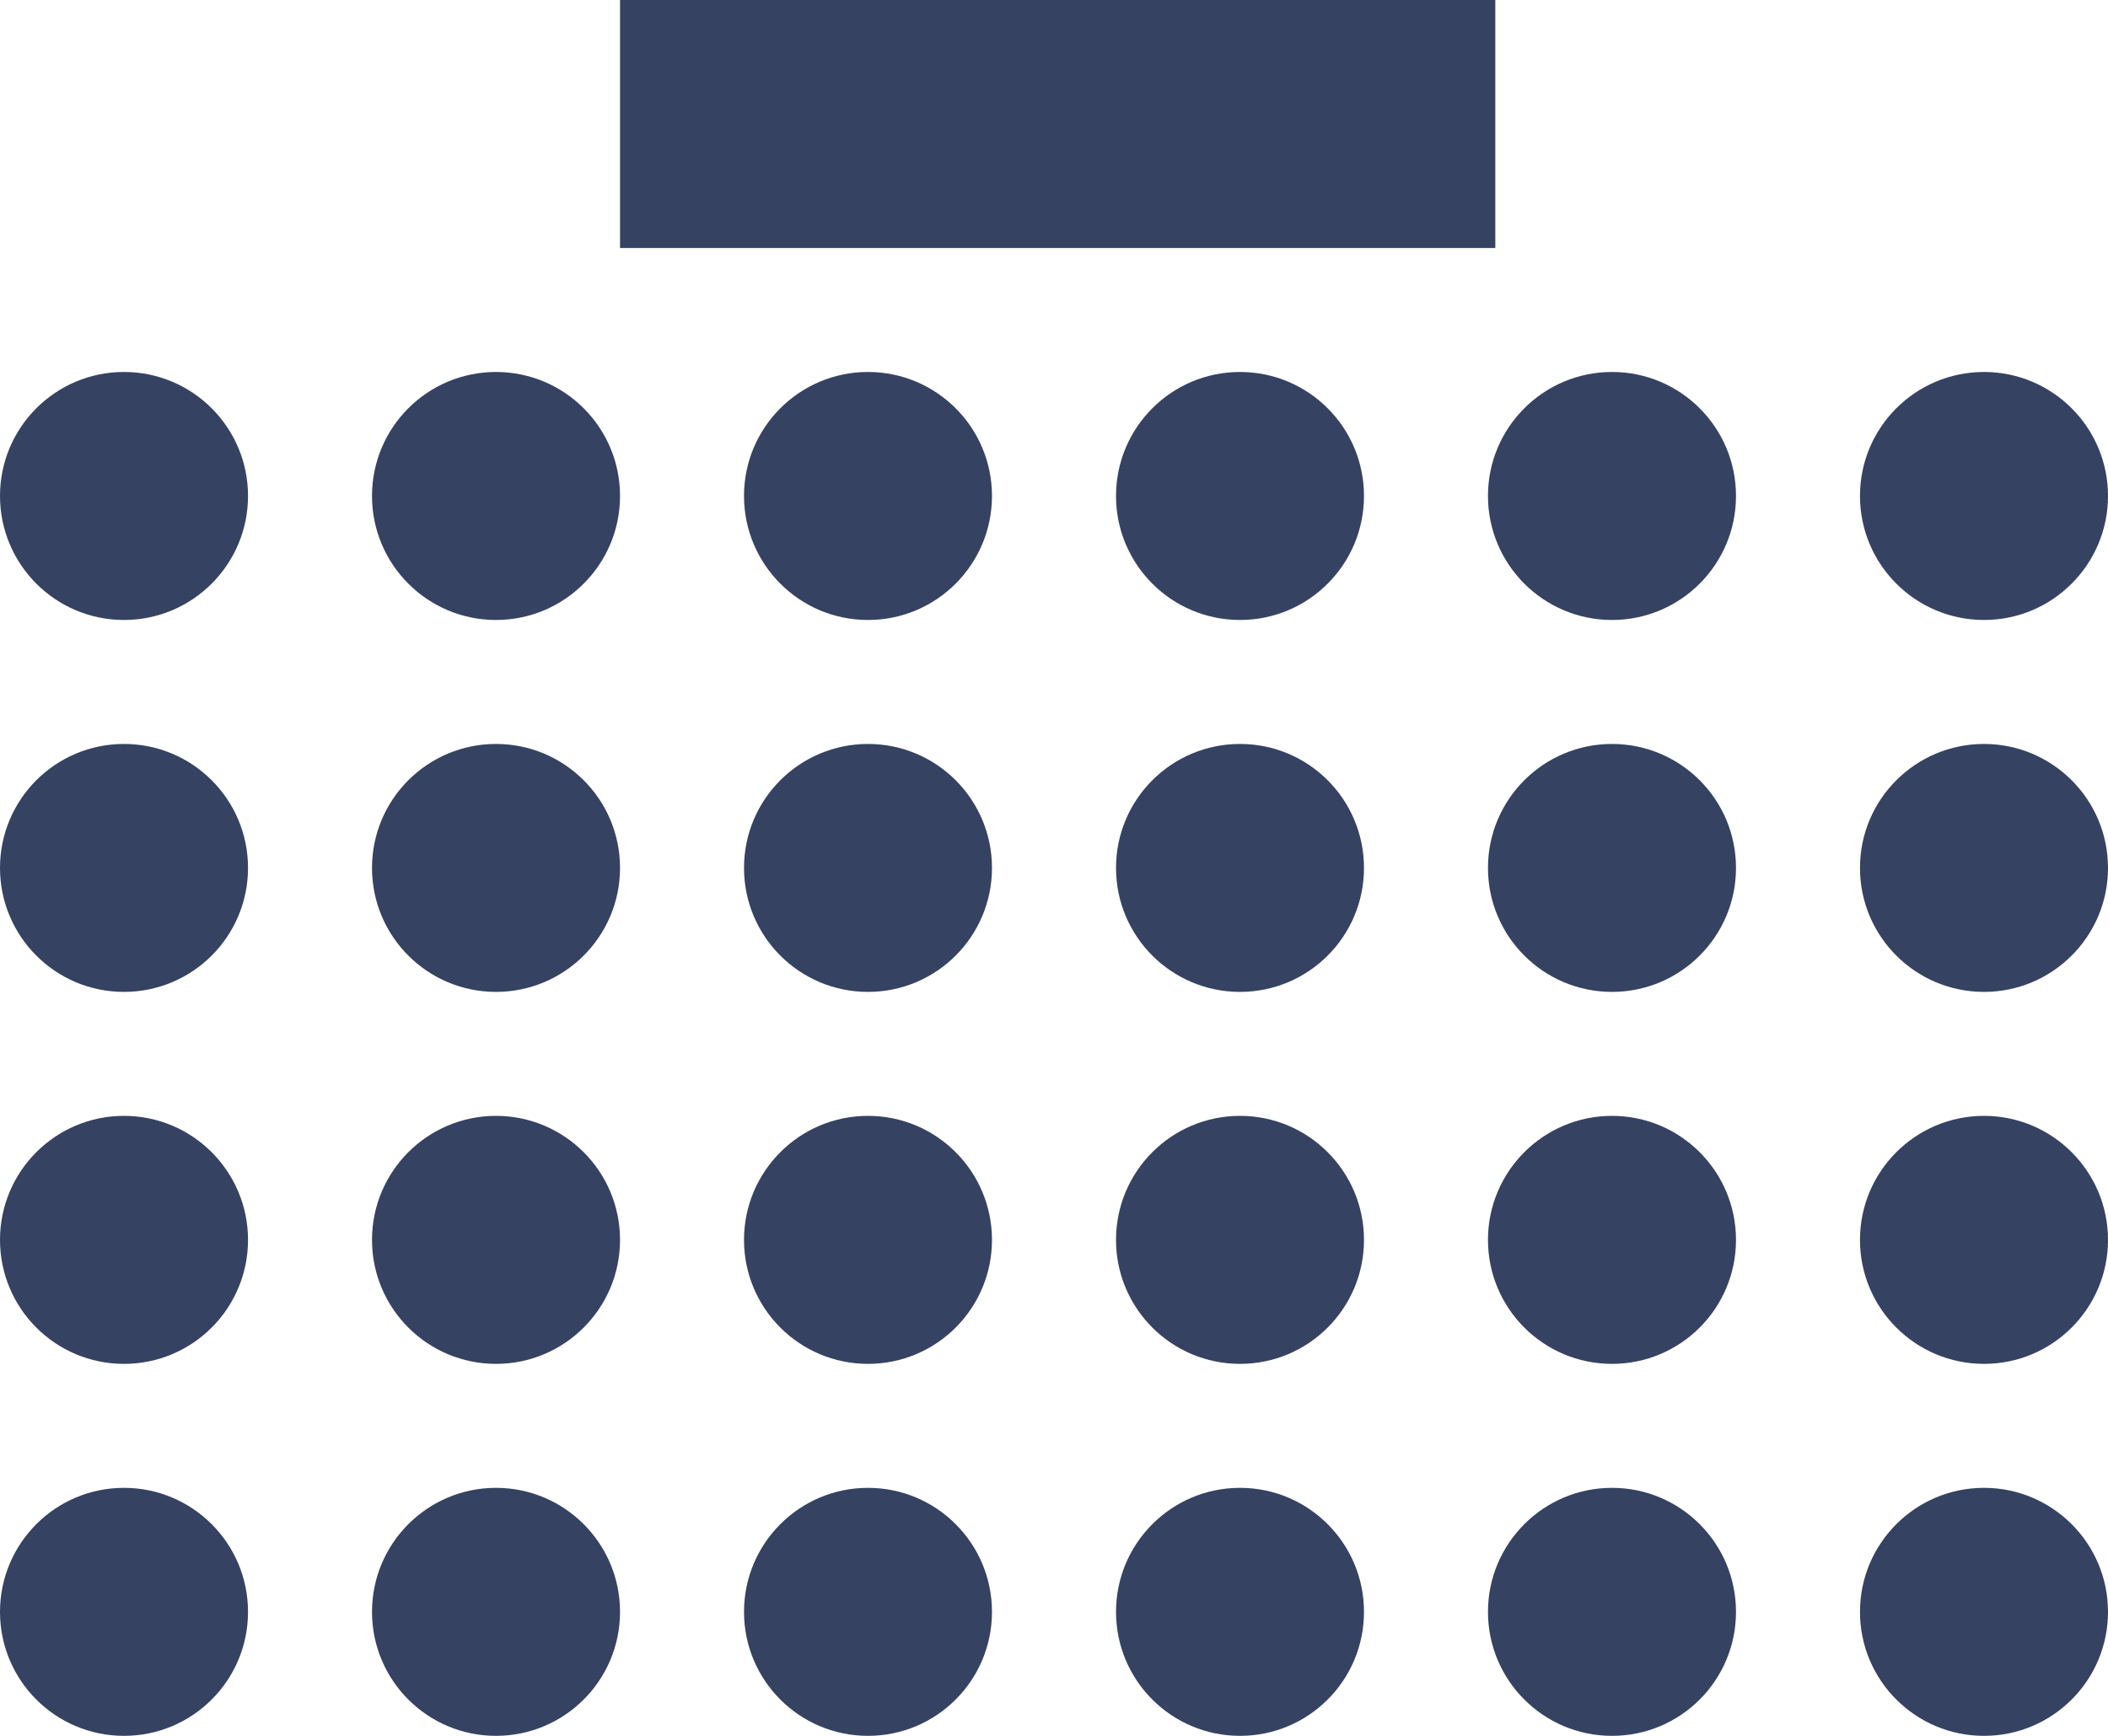
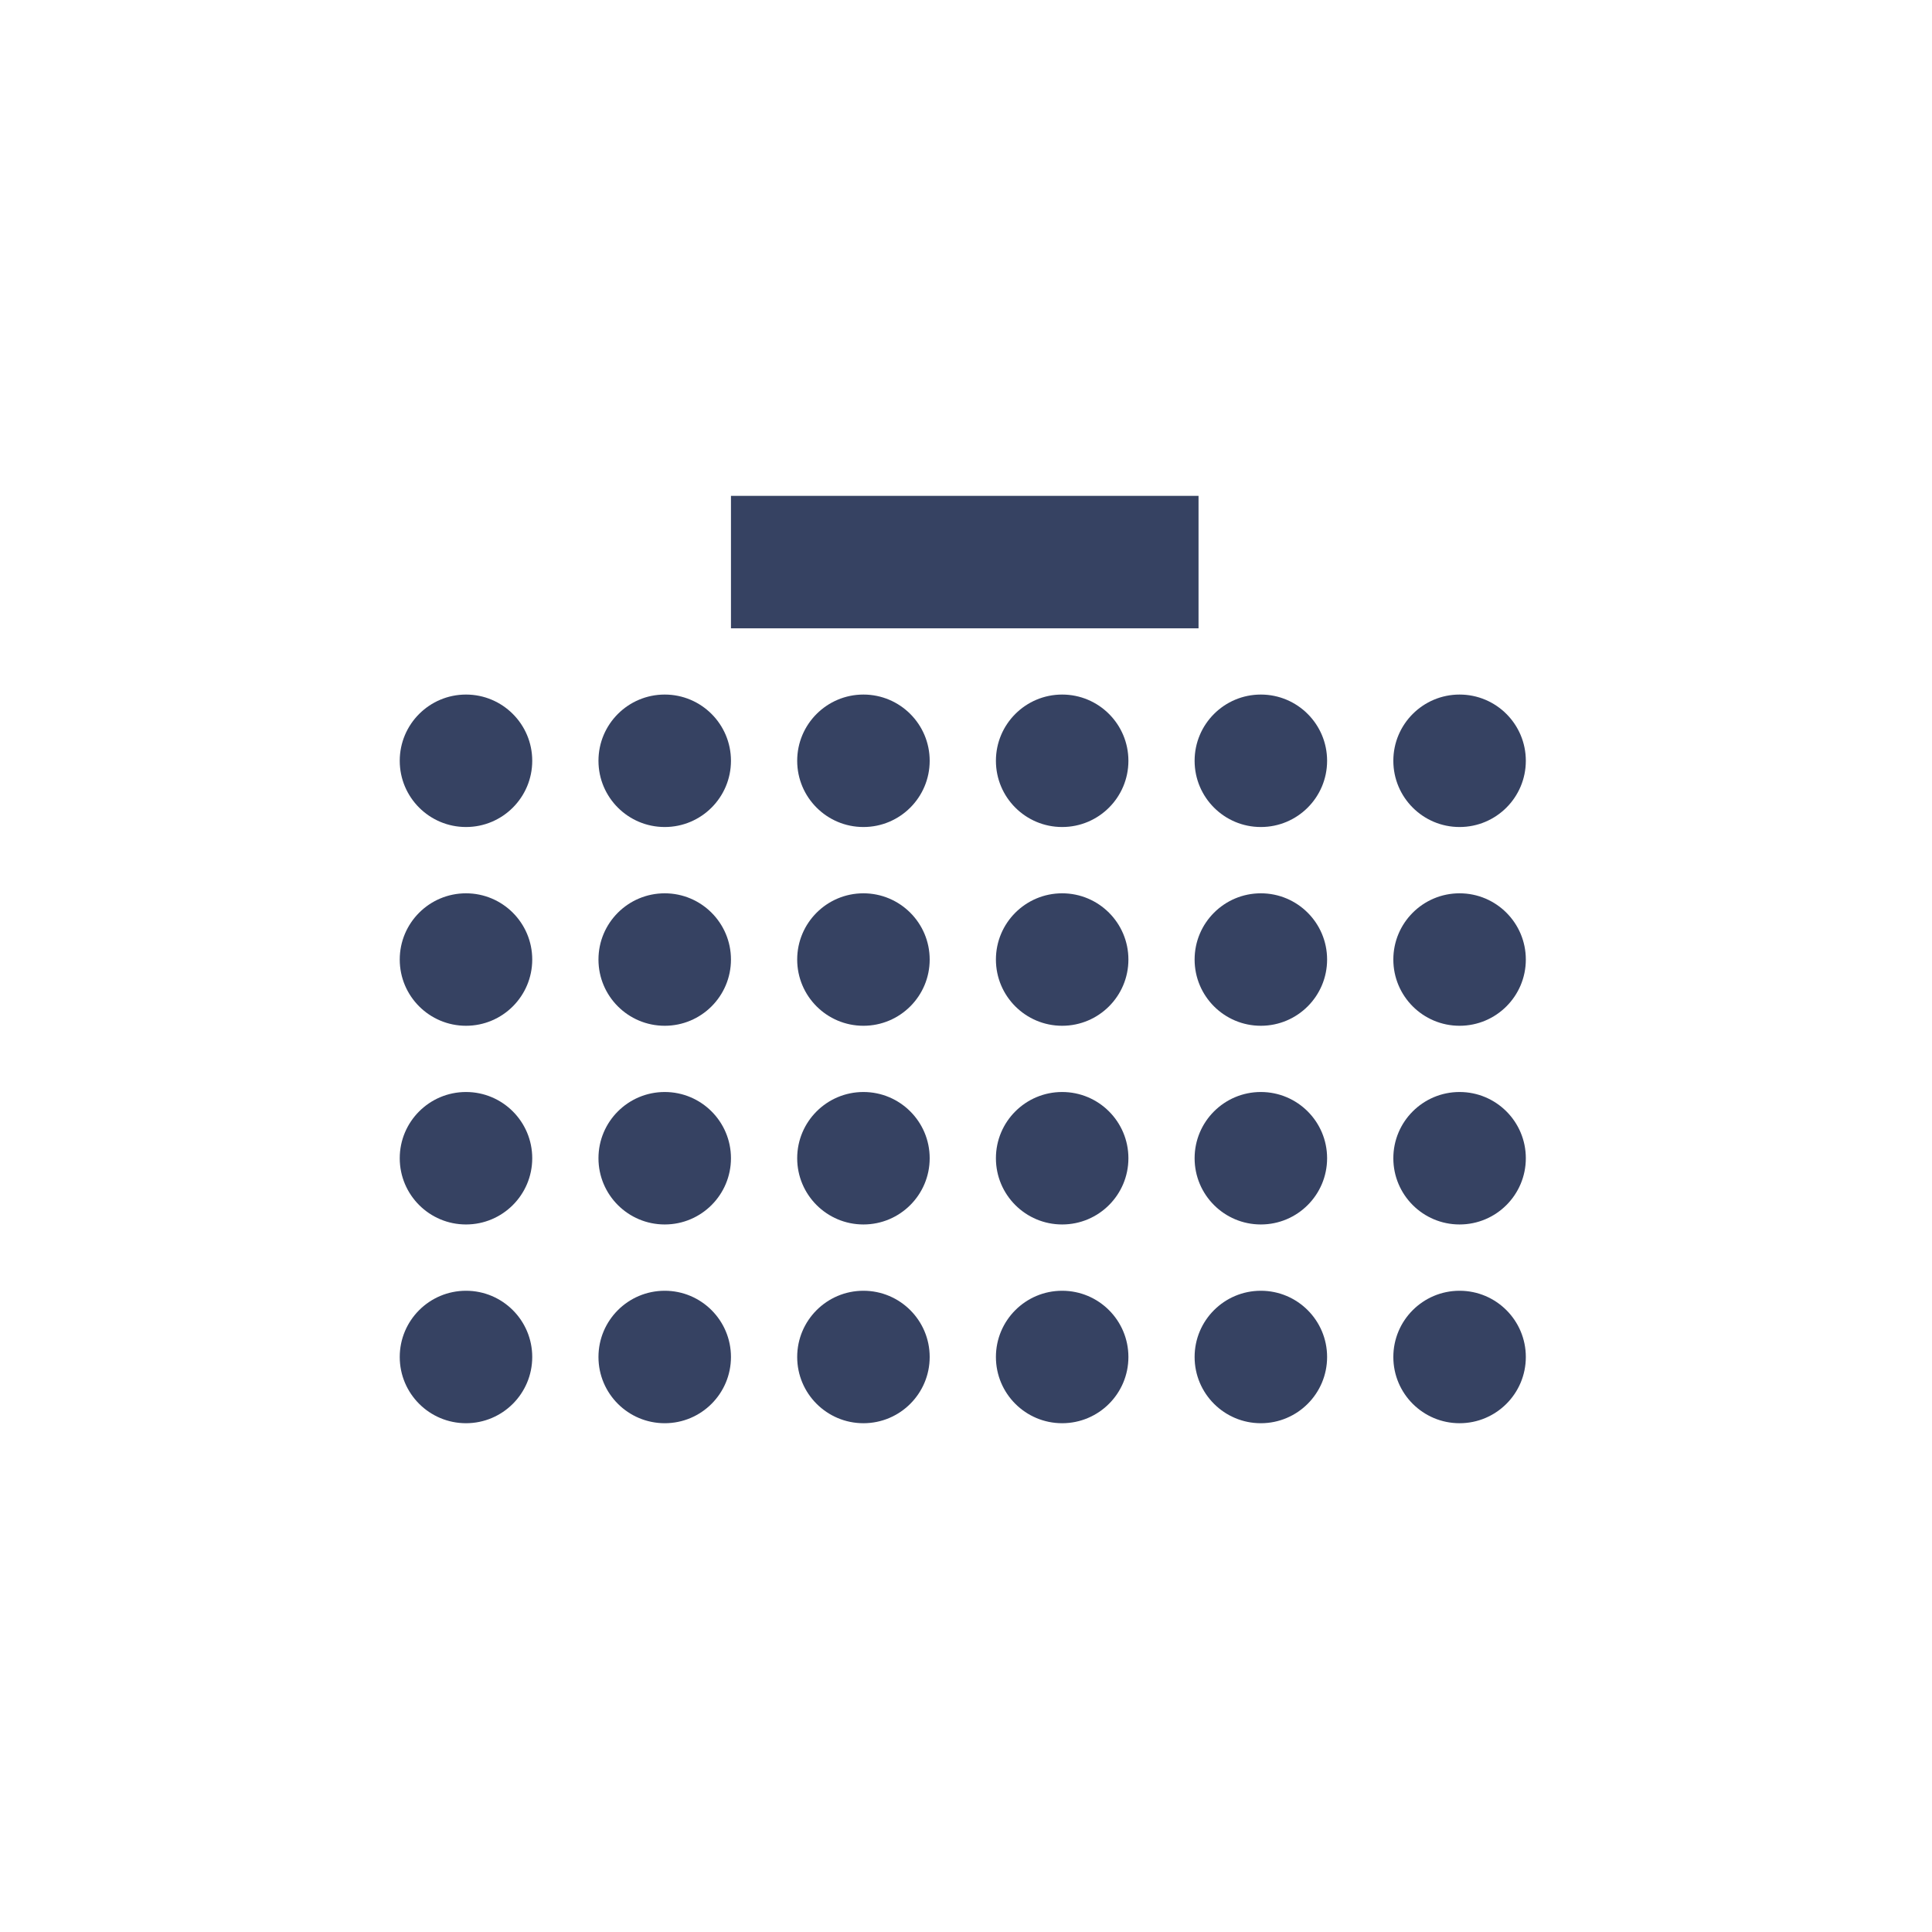
- <svg xmlns="http://www.w3.org/2000/svg" preserveAspectRatio="none" overflow="visible" style="display: block;" width="37.303" height="30.72" viewBox="0 0 37.303 30.72" fill="none">
-   <g id="Group">
-     <path id="Vector" d="M26.461 4.06901e-07H10.972V4.389H26.461V4.06901e-07Z" fill="#364262" />
-     <path id="Vector_2" d="M2.194 10.972C3.406 10.972 4.389 9.989 4.389 8.777C4.389 7.565 3.406 6.583 2.194 6.583C0.982 6.583 0 7.565 0 8.777C0 9.989 0.982 10.972 2.194 10.972Z" fill="#364262" />
-     <path id="Vector_3" d="M8.777 10.972C9.989 10.972 10.972 9.989 10.972 8.777C10.972 7.565 9.989 6.583 8.777 6.583C7.565 6.583 6.583 7.565 6.583 8.777C6.583 9.989 7.565 10.972 8.777 10.972Z" fill="#364262" />
-     <path id="Vector_4" d="M15.36 10.972C16.572 10.972 17.554 9.989 17.554 8.777C17.554 7.565 16.572 6.583 15.36 6.583C14.148 6.583 13.166 7.565 13.166 8.777C13.166 9.989 14.148 10.972 15.36 10.972Z" fill="#364262" />
-     <path id="Vector_5" d="M21.943 10.972C23.155 10.972 24.137 9.989 24.137 8.777C24.137 7.565 23.155 6.583 21.943 6.583C20.731 6.583 19.749 7.565 19.749 8.777C19.749 9.989 20.731 10.972 21.943 10.972Z" fill="#364262" />
-     <path id="Vector_6" d="M28.526 10.972C29.738 10.972 30.72 9.989 30.72 8.777C30.72 7.565 29.738 6.583 28.526 6.583C27.314 6.583 26.331 7.565 26.331 8.777C26.331 9.989 27.314 10.972 28.526 10.972Z" fill="#364262" />
-     <path id="Vector_7" d="M35.109 10.972C36.32 10.972 37.303 9.989 37.303 8.777C37.303 7.565 36.32 6.583 35.109 6.583C33.897 6.583 32.914 7.565 32.914 8.777C32.914 9.989 33.897 10.972 35.109 10.972Z" fill="#364262" />
-     <path id="Vector_8" d="M2.194 17.554C3.406 17.554 4.389 16.572 4.389 15.36C4.389 14.148 3.406 13.166 2.194 13.166C0.982 13.166 0 14.148 0 15.36C0 16.572 0.982 17.554 2.194 17.554Z" fill="#364262" />
-     <path id="Vector_9" d="M8.777 17.554C9.989 17.554 10.972 16.572 10.972 15.36C10.972 14.148 9.989 13.166 8.777 13.166C7.565 13.166 6.583 14.148 6.583 15.36C6.583 16.572 7.565 17.554 8.777 17.554Z" fill="#364262" />
-     <path id="Vector_10" d="M15.36 17.554C16.572 17.554 17.554 16.572 17.554 15.36C17.554 14.148 16.572 13.166 15.36 13.166C14.148 13.166 13.166 14.148 13.166 15.36C13.166 16.572 14.148 17.554 15.36 17.554Z" fill="#364262" />
-     <path id="Vector_11" d="M21.943 17.554C23.155 17.554 24.137 16.572 24.137 15.36C24.137 14.148 23.155 13.166 21.943 13.166C20.731 13.166 19.749 14.148 19.749 15.36C19.749 16.572 20.731 17.554 21.943 17.554Z" fill="#364262" />
-     <path id="Vector_12" d="M28.526 17.554C29.738 17.554 30.72 16.572 30.72 15.36C30.72 14.148 29.738 13.166 28.526 13.166C27.314 13.166 26.331 14.148 26.331 15.36C26.331 16.572 27.314 17.554 28.526 17.554Z" fill="#364262" />
-     <path id="Vector_13" d="M35.109 17.554C36.32 17.554 37.303 16.572 37.303 15.36C37.303 14.148 36.32 13.166 35.109 13.166C33.897 13.166 32.914 14.148 32.914 15.36C32.914 16.572 33.897 17.554 35.109 17.554Z" fill="#364262" />
-     <path id="Vector_14" d="M2.194 24.137C3.406 24.137 4.389 23.155 4.389 21.943C4.389 20.731 3.406 19.748 2.194 19.748C0.982 19.748 0 20.731 0 21.943C0 23.155 0.982 24.137 2.194 24.137Z" fill="#364262" />
-     <path id="Vector_15" d="M8.777 24.137C9.989 24.137 10.972 23.155 10.972 21.943C10.972 20.731 9.989 19.748 8.777 19.748C7.565 19.748 6.583 20.731 6.583 21.943C6.583 23.155 7.565 24.137 8.777 24.137Z" fill="#364262" />
-     <path id="Vector_16" d="M15.36 24.137C16.572 24.137 17.554 23.155 17.554 21.943C17.554 20.731 16.572 19.748 15.36 19.748C14.148 19.748 13.166 20.731 13.166 21.943C13.166 23.155 14.148 24.137 15.36 24.137Z" fill="#364262" />
-     <path id="Vector_17" d="M21.943 24.137C23.155 24.137 24.137 23.155 24.137 21.943C24.137 20.731 23.155 19.748 21.943 19.748C20.731 19.748 19.749 20.731 19.749 21.943C19.749 23.155 20.731 24.137 21.943 24.137Z" fill="#364262" />
-     <path id="Vector_18" d="M28.526 24.137C29.738 24.137 30.72 23.155 30.72 21.943C30.72 20.731 29.738 19.748 28.526 19.748C27.314 19.748 26.331 20.731 26.331 21.943C26.331 23.155 27.314 24.137 28.526 24.137Z" fill="#364262" />
-     <path id="Vector_19" d="M35.109 24.137C36.32 24.137 37.303 23.155 37.303 21.943C37.303 20.731 36.32 19.748 35.109 19.748C33.897 19.748 32.914 20.731 32.914 21.943C32.914 23.155 33.897 24.137 35.109 24.137Z" fill="#364262" />
-     <path id="Vector_20" d="M2.194 30.72C3.406 30.72 4.389 29.738 4.389 28.526C4.389 27.314 3.406 26.331 2.194 26.331C0.982 26.331 0 27.314 0 28.526C0 29.738 0.982 30.72 2.194 30.72Z" fill="#364262" />
-     <path id="Vector_21" d="M8.777 30.72C9.989 30.72 10.972 29.738 10.972 28.526C10.972 27.314 9.989 26.331 8.777 26.331C7.565 26.331 6.583 27.314 6.583 28.526C6.583 29.738 7.565 30.72 8.777 30.72Z" fill="#364262" />
-     <path id="Vector_22" d="M15.36 30.72C16.572 30.72 17.554 29.738 17.554 28.526C17.554 27.314 16.572 26.331 15.36 26.331C14.148 26.331 13.166 27.314 13.166 28.526C13.166 29.738 14.148 30.72 15.36 30.72Z" fill="#364262" />
-     <path id="Vector_23" d="M21.943 30.72C23.155 30.72 24.137 29.738 24.137 28.526C24.137 27.314 23.155 26.331 21.943 26.331C20.731 26.331 19.749 27.314 19.749 28.526C19.749 29.738 20.731 30.72 21.943 30.72Z" fill="#364262" />
-     <path id="Vector_24" d="M28.526 30.72C29.738 30.72 30.72 29.738 30.72 28.526C30.72 27.314 29.738 26.331 28.526 26.331C27.314 26.331 26.331 27.314 26.331 28.526C26.331 29.738 27.314 30.72 28.526 30.72Z" fill="#364262" />
-     <path id="Vector_25" d="M35.109 30.72C36.32 30.72 37.303 29.738 37.303 28.526C37.303 27.314 36.32 26.331 35.109 26.331C33.897 26.331 32.914 27.314 32.914 28.526C32.914 29.738 33.897 30.72 35.109 30.72Z" fill="#364262" />
-   </g>
+ <svg xmlns="http://www.w3.org/2000/svg" width="64" height="64" viewBox="0 0 64 64" fill="none">
+   <path d="M39.703 16.426H24.214V20.814H39.703V16.426Z" fill="#364262" />
+   <path d="M15.437 27.396C16.648 27.396 17.631 26.414 17.631 25.202C17.631 23.99 16.648 23.008 15.437 23.008C14.225 23.008 13.242 23.99 13.242 25.202C13.242 26.414 14.225 27.396 15.437 27.396Z" fill="#364262" />
+   <path d="M22.02 27.396C23.231 27.396 24.214 26.414 24.214 25.202C24.214 23.99 23.231 23.008 22.02 23.008C20.808 23.008 19.825 23.99 19.825 25.202C19.825 26.414 20.808 27.396 22.02 27.396Z" fill="#364262" />
+   <path d="M28.602 27.396C29.814 27.396 30.797 26.414 30.797 25.202C30.797 23.99 29.814 23.008 28.602 23.008C27.391 23.008 26.408 23.99 26.408 25.202C26.408 26.414 27.391 27.396 28.602 27.396Z" fill="#364262" />
+   <path d="M35.185 27.396C36.397 27.396 37.38 26.414 37.38 25.202C37.38 23.99 36.397 23.008 35.185 23.008C33.974 23.008 32.991 23.99 32.991 25.202C32.991 26.414 33.974 27.396 35.185 27.396Z" fill="#364262" />
+   <path d="M41.767 27.396C42.979 27.396 43.962 26.414 43.962 25.202C43.962 23.99 42.979 23.008 41.767 23.008C40.556 23.008 39.573 23.99 39.573 25.202C39.573 26.414 40.556 27.396 41.767 27.396Z" fill="#364262" />
+   <path d="M48.35 27.396C49.562 27.396 50.545 26.414 50.545 25.202C50.545 23.99 49.562 23.008 48.35 23.008C47.139 23.008 46.156 23.99 46.156 25.202C46.156 26.414 47.139 27.396 48.35 27.396Z" fill="#364262" />
+   <path d="M15.437 33.98C16.648 33.98 17.631 32.998 17.631 31.786C17.631 30.574 16.648 29.592 15.437 29.592C14.225 29.592 13.242 30.574 13.242 31.786C13.242 32.998 14.225 33.98 15.437 33.98Z" fill="#364262" />
+   <path d="M22.02 33.98C23.231 33.98 24.214 32.998 24.214 31.786C24.214 30.574 23.231 29.592 22.02 29.592C20.808 29.592 19.825 30.574 19.825 31.786C19.825 32.998 20.808 33.98 22.02 33.98Z" fill="#364262" />
+   <path d="M28.602 33.98C29.814 33.98 30.797 32.998 30.797 31.786C30.797 30.574 29.814 29.592 28.602 29.592C27.391 29.592 26.408 30.574 26.408 31.786C26.408 32.998 27.391 33.98 28.602 33.98Z" fill="#364262" />
+   <path d="M35.185 33.98C36.397 33.98 37.38 32.998 37.38 31.786C37.38 30.574 36.397 29.592 35.185 29.592C33.974 29.592 32.991 30.574 32.991 31.786C32.991 32.998 33.974 33.98 35.185 33.98Z" fill="#364262" />
+   <path d="M41.767 33.98C42.979 33.98 43.962 32.998 43.962 31.786C43.962 30.574 42.979 29.592 41.767 29.592C40.556 29.592 39.573 30.574 39.573 31.786C39.573 32.998 40.556 33.98 41.767 33.98Z" fill="#364262" />
+   <path d="M48.35 33.98C49.562 33.98 50.545 32.998 50.545 31.786C50.545 30.574 49.562 29.592 48.35 29.592C47.139 29.592 46.156 30.574 46.156 31.786C46.156 32.998 47.139 33.98 48.35 33.98Z" fill="#364262" />
+   <path d="M15.437 40.562C16.648 40.562 17.631 39.58 17.631 38.368C17.631 37.156 16.648 36.174 15.437 36.174C14.225 36.174 13.242 37.156 13.242 38.368C13.242 39.58 14.225 40.562 15.437 40.562Z" fill="#364262" />
+   <path d="M22.02 40.562C23.231 40.562 24.214 39.58 24.214 38.368C24.214 37.156 23.231 36.174 22.02 36.174C20.808 36.174 19.825 37.156 19.825 38.368C19.825 39.58 20.808 40.562 22.02 40.562Z" fill="#364262" />
+   <path d="M28.602 40.562C29.814 40.562 30.797 39.58 30.797 38.368C30.797 37.156 29.814 36.174 28.602 36.174C27.391 36.174 26.408 37.156 26.408 38.368C26.408 39.58 27.391 40.562 28.602 40.562Z" fill="#364262" />
+   <path d="M35.185 40.562C36.397 40.562 37.38 39.58 37.38 38.368C37.38 37.156 36.397 36.174 35.185 36.174C33.974 36.174 32.991 37.156 32.991 38.368C32.991 39.58 33.974 40.562 35.185 40.562Z" fill="#364262" />
+   <path d="M41.767 40.562C42.979 40.562 43.962 39.58 43.962 38.368C43.962 37.156 42.979 36.174 41.767 36.174C40.556 36.174 39.573 37.156 39.573 38.368C39.573 39.58 40.556 40.562 41.767 40.562Z" fill="#364262" />
+   <path d="M48.35 40.562C49.562 40.562 50.545 39.58 50.545 38.368C50.545 37.156 49.562 36.174 48.35 36.174C47.139 36.174 46.156 37.156 46.156 38.368C46.156 39.58 47.139 40.562 48.35 40.562Z" fill="#364262" />
+   <path d="M15.437 47.146C16.648 47.146 17.631 46.164 17.631 44.952C17.631 43.74 16.648 42.758 15.437 42.758C14.225 42.758 13.242 43.74 13.242 44.952C13.242 46.164 14.225 47.146 15.437 47.146Z" fill="#364262" />
+   <path d="M22.02 47.146C23.231 47.146 24.214 46.164 24.214 44.952C24.214 43.74 23.231 42.758 22.02 42.758C20.808 42.758 19.825 43.74 19.825 44.952C19.825 46.164 20.808 47.146 22.02 47.146Z" fill="#364262" />
+   <path d="M28.602 47.146C29.814 47.146 30.797 46.164 30.797 44.952C30.797 43.74 29.814 42.758 28.602 42.758C27.391 42.758 26.408 43.74 26.408 44.952C26.408 46.164 27.391 47.146 28.602 47.146Z" fill="#364262" />
+   <path d="M35.185 47.146C36.397 47.146 37.38 46.164 37.38 44.952C37.38 43.74 36.397 42.758 35.185 42.758C33.974 42.758 32.991 43.74 32.991 44.952C32.991 46.164 33.974 47.146 35.185 47.146Z" fill="#364262" />
+   <path d="M41.767 47.146C42.979 47.146 43.962 46.164 43.962 44.952C43.962 43.74 42.979 42.758 41.767 42.758C40.556 42.758 39.573 43.74 39.573 44.952C39.573 46.164 40.556 47.146 41.767 47.146Z" fill="#364262" />
+   <path d="M48.35 47.146C49.562 47.146 50.545 46.164 50.545 44.952C50.545 43.74 49.562 42.758 48.35 42.758C47.139 42.758 46.156 43.74 46.156 44.952C46.156 46.164 47.139 47.146 48.35 47.146Z" fill="#364262" />
</svg>
